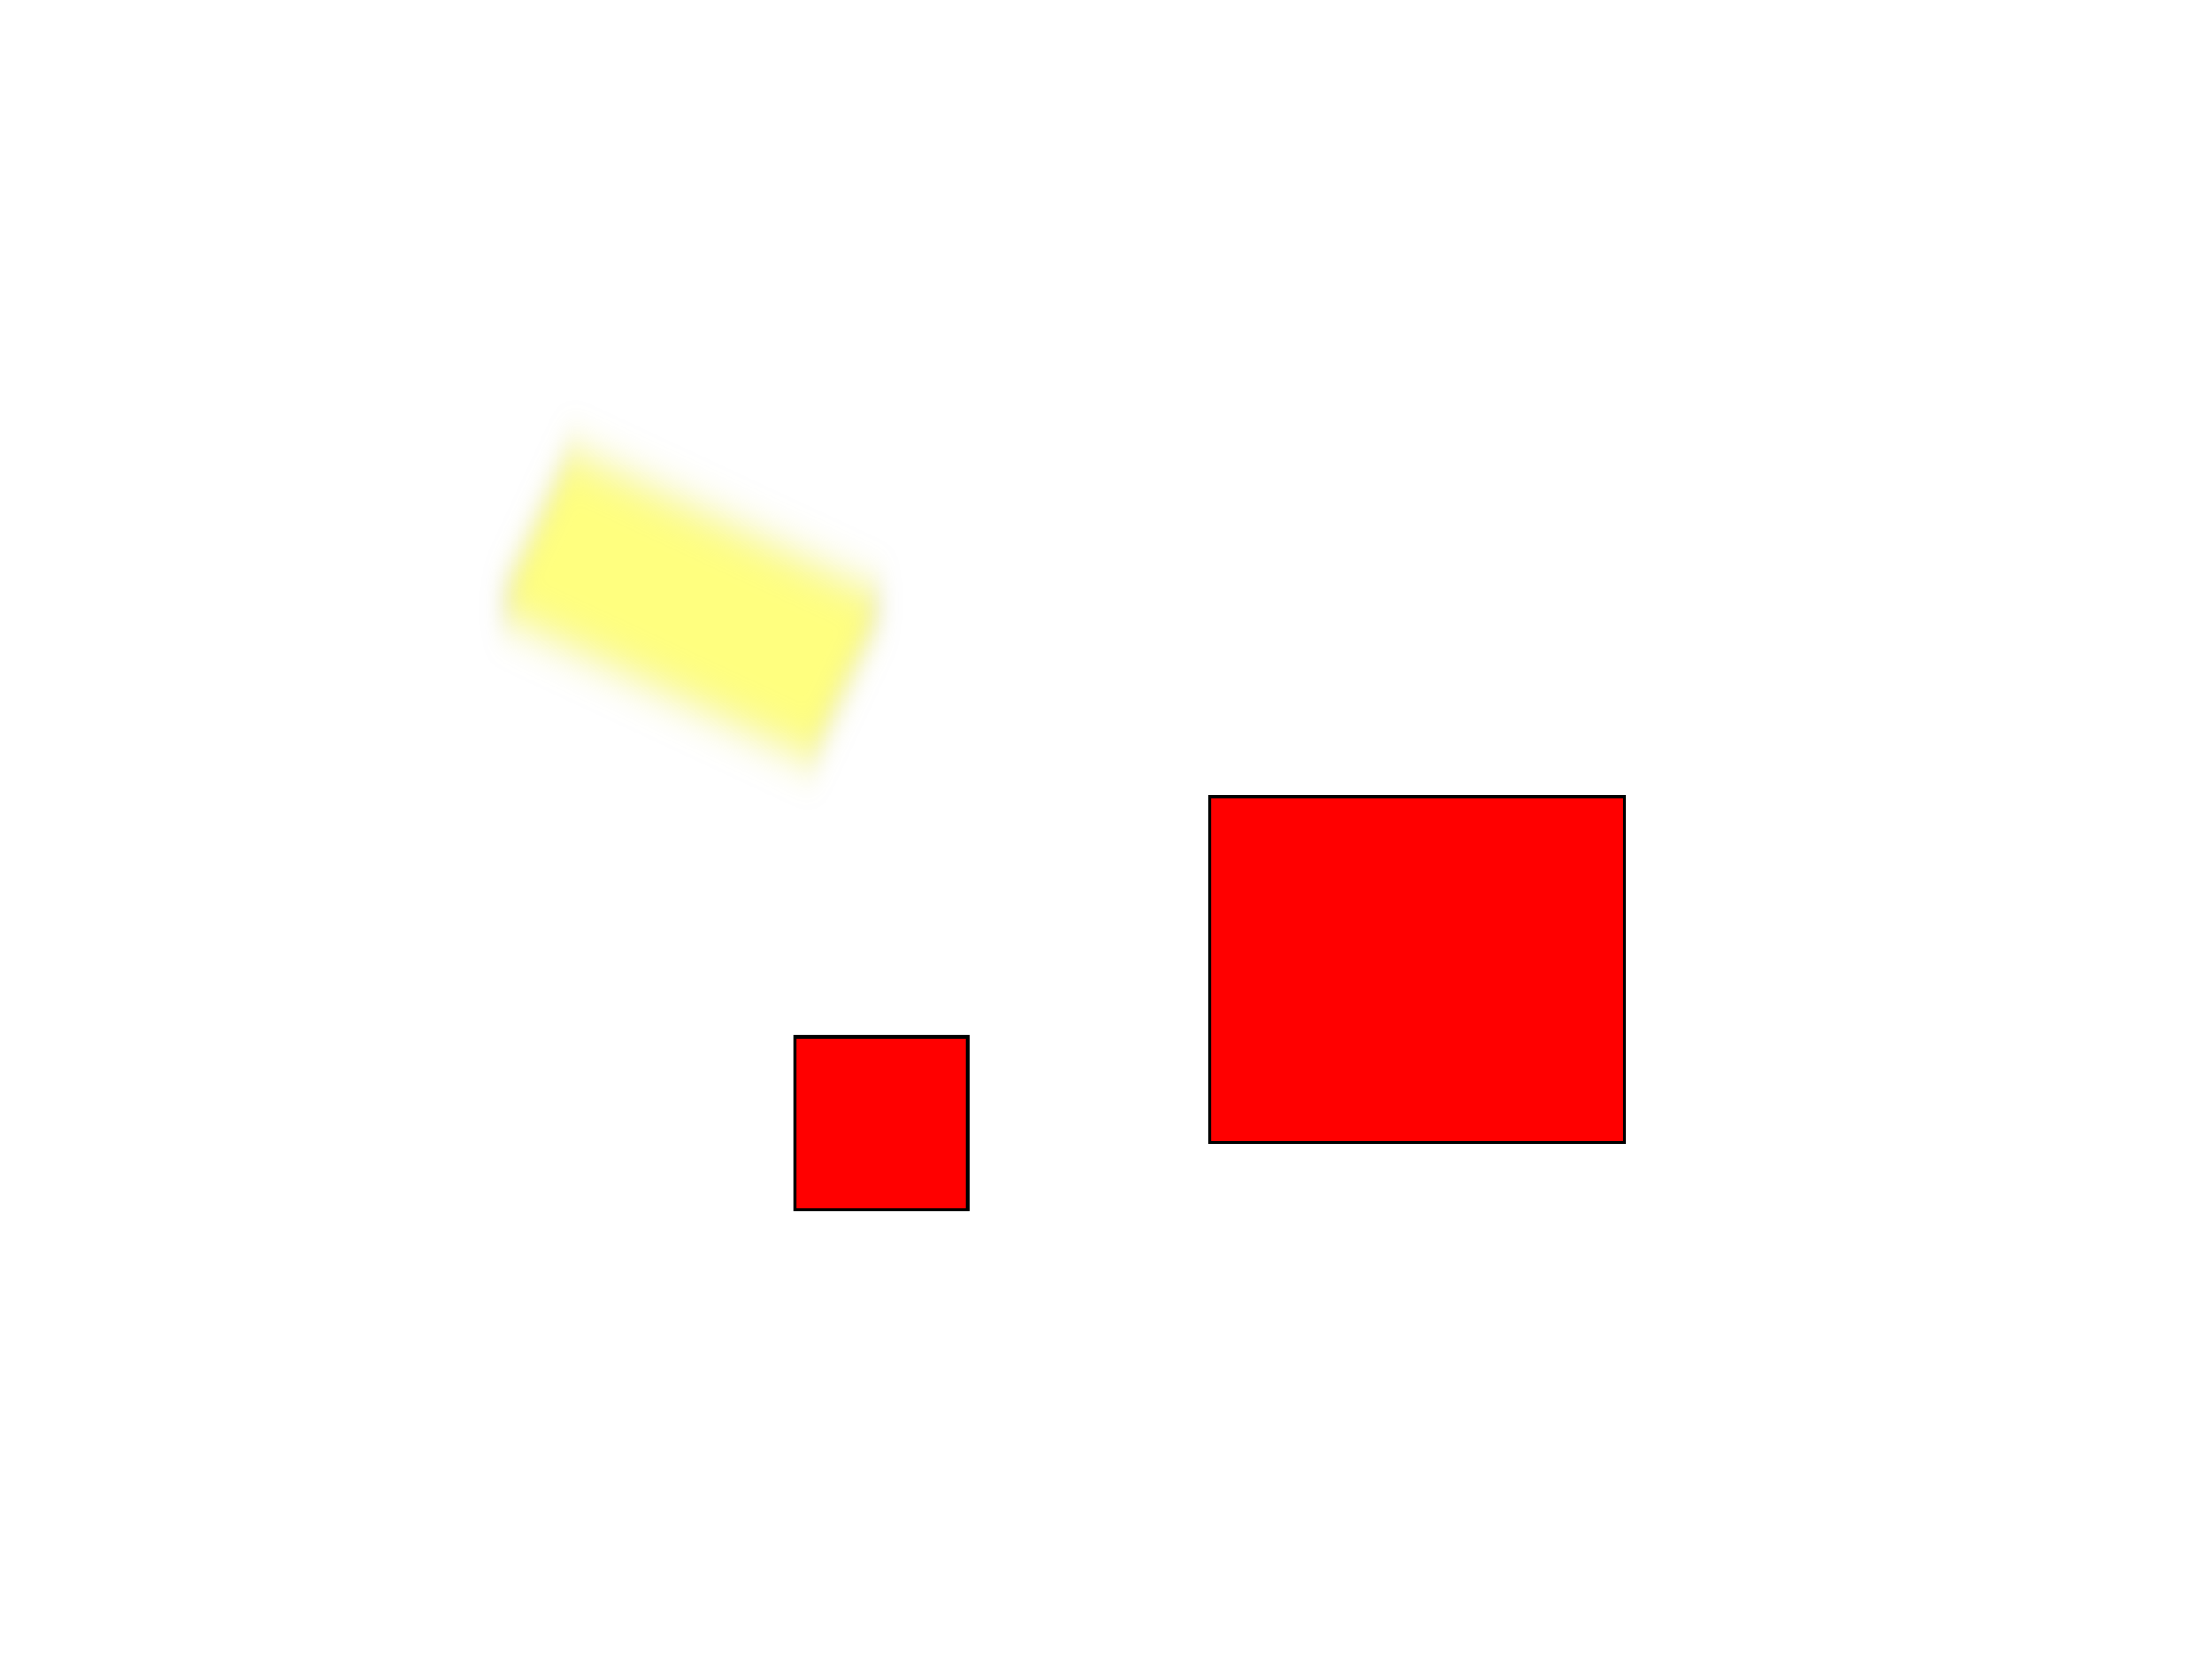
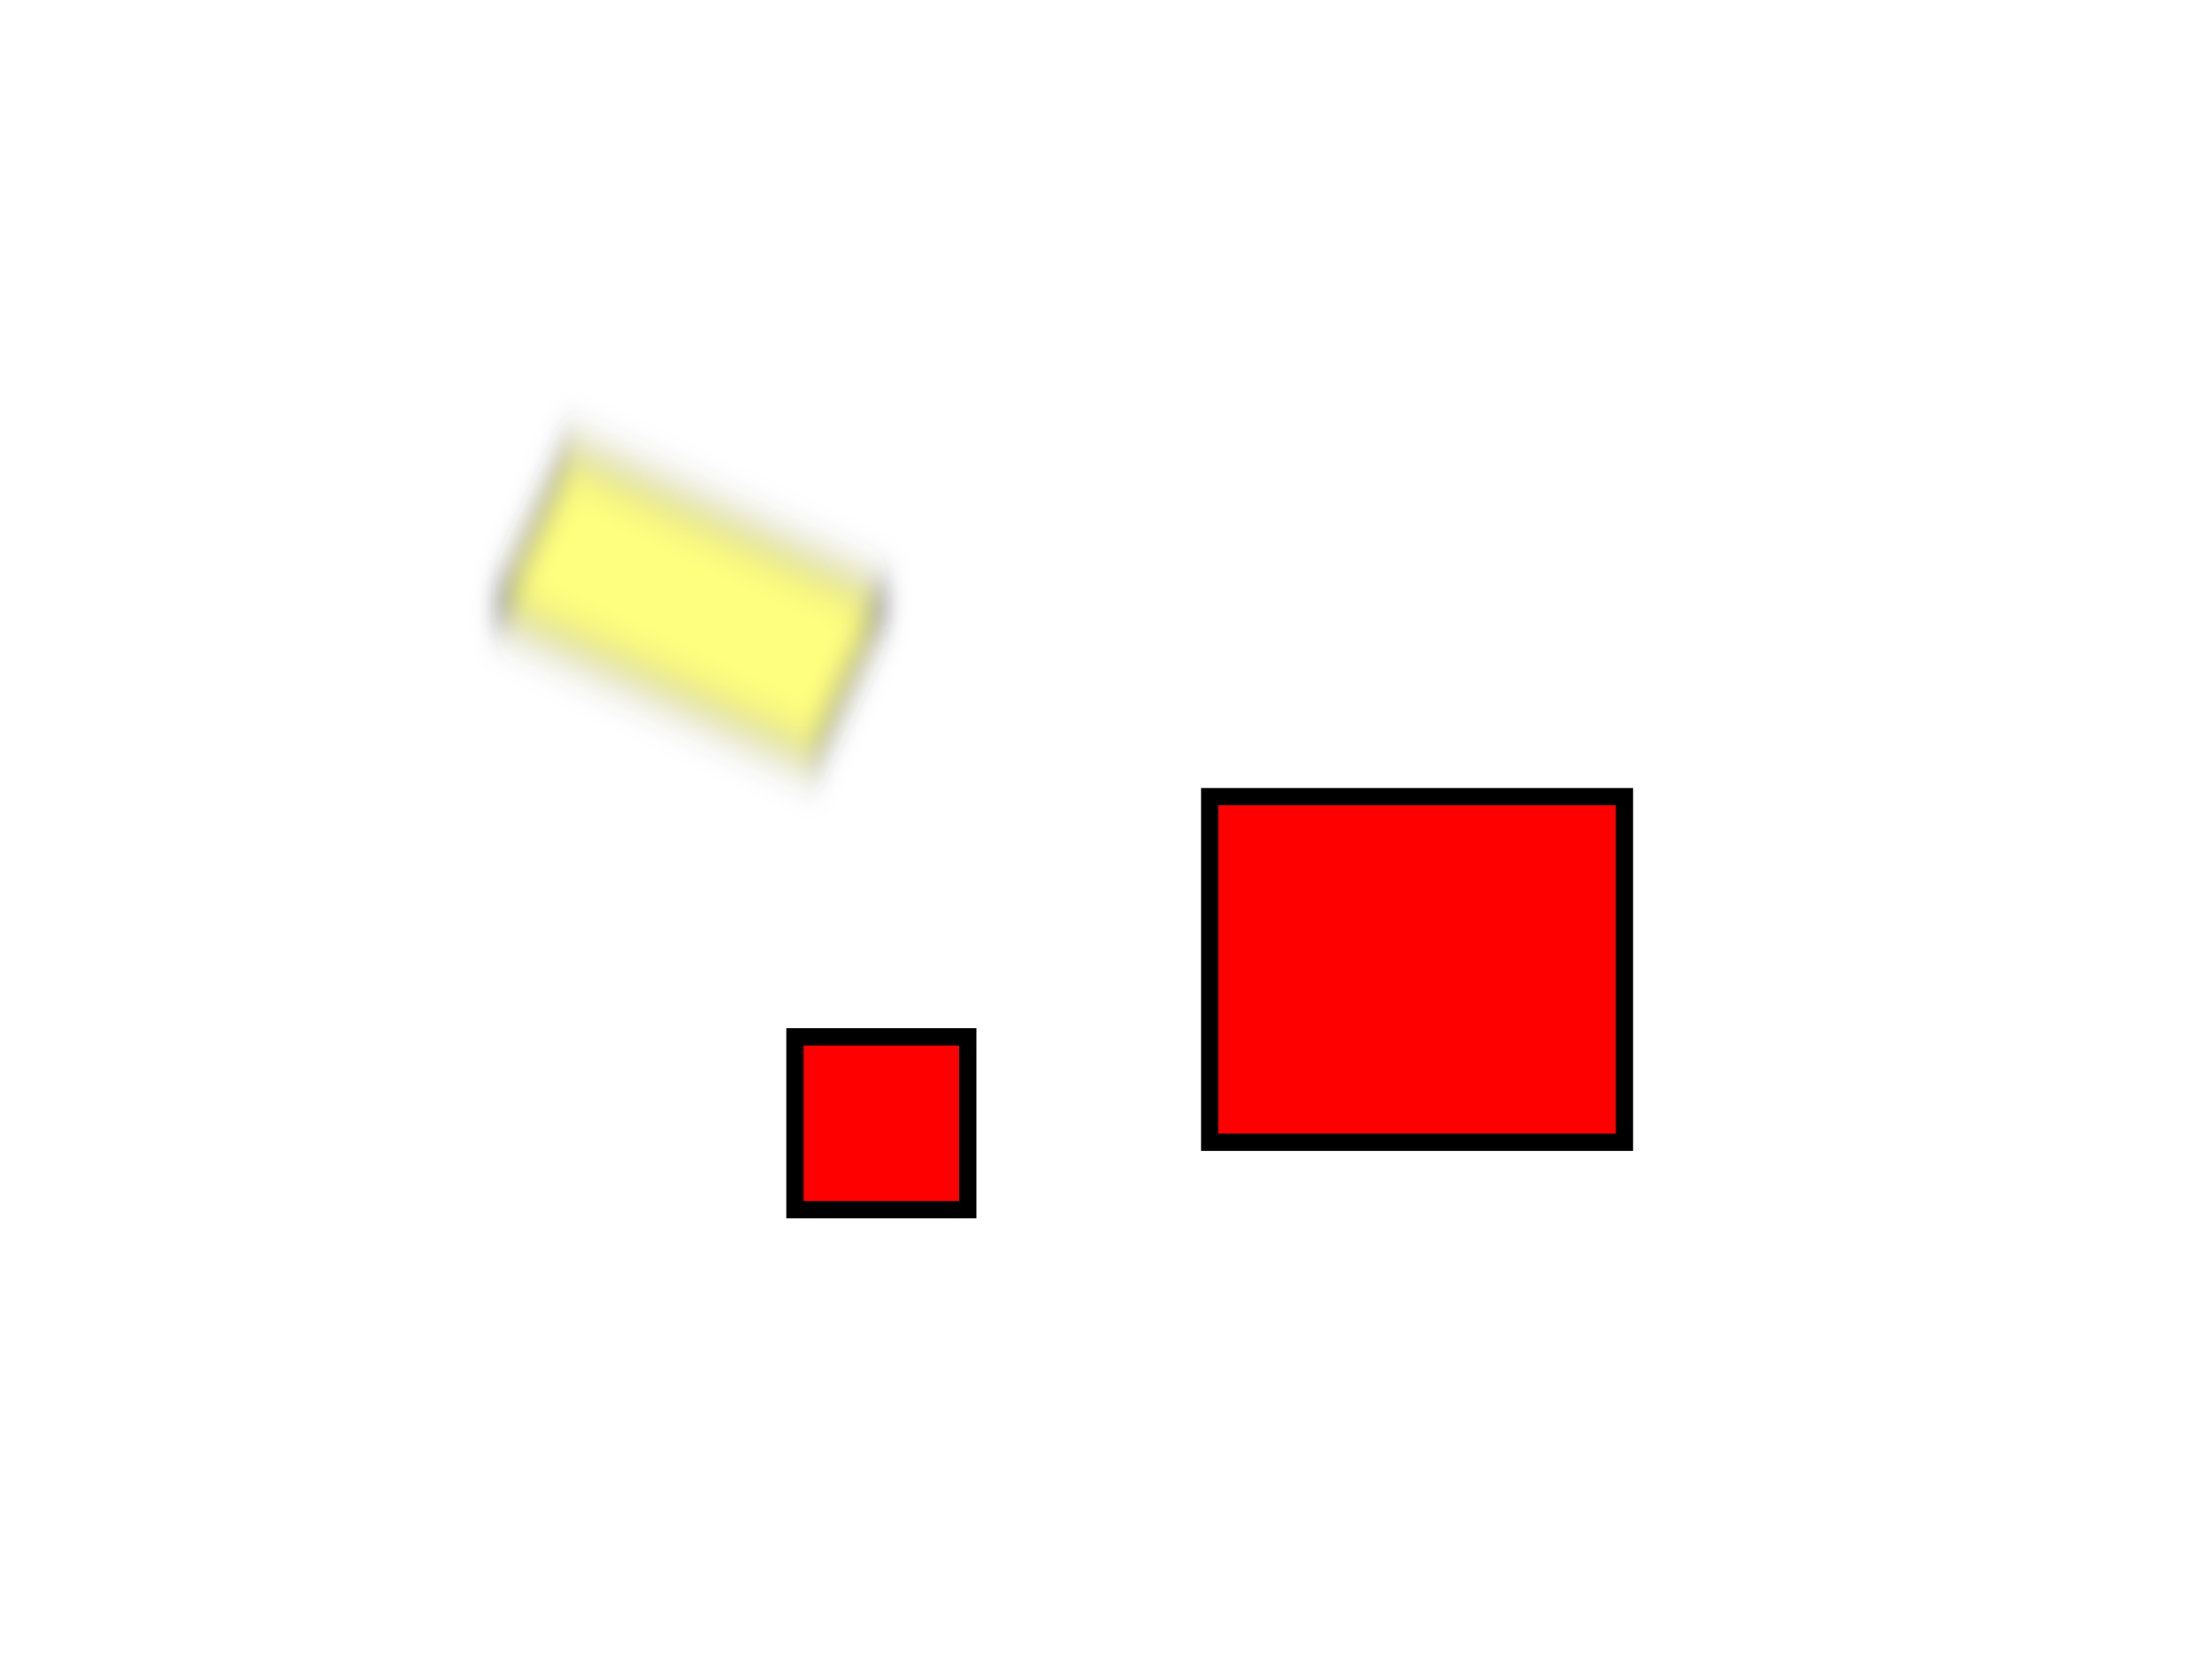
<svg xmlns="http://www.w3.org/2000/svg" width="640" height="480">
  <g class="layer">
-     <rect fill="#ffff00" filter="url(#svg_1_blur)" height="50" id="svg_1" opacity="0.5" stroke="#000000" transform="rotate(25 200 175)" width="100" x="150" y="150" />
-     <rect fill="#FF0000" height="100" id="svg_2" stroke="#000000" width="120" x="350" y="230.5" />
-     <rect fill="#FF0000" height="50" id="svg_3" stroke="#000000" transform="matrix(1 0 0 1 0 0)" width="50" x="230" y="300" />
+     <rect fill="#ffff00" filter="url(#svg_1_blur)" height="50" id="svg_1" opacity="0.5" stroke="#000000" stroke-width="5" transform="rotate(25 200 175)" width="100" x="150" y="150" />
+     <rect fill="#FF0000" height="100" id="svg_2" stroke="#000000" stroke-width="5" width="120" x="350" y="230.5" />
+     <rect fill="#FF0000" height="50" id="svg_3" stroke="#000000" stroke-width="5" transform="matrix(1 0 0 1 0 0)" width="50" x="230" y="300" />
  </g>
  <defs>
    <filter height="200%" id="svg_1_blur" width="200%" x="-50%" y="-50%">
      <feGaussianBlur in="SourceGraphic" stdDeviation="5" />
    </filter>
  </defs>
</svg>
